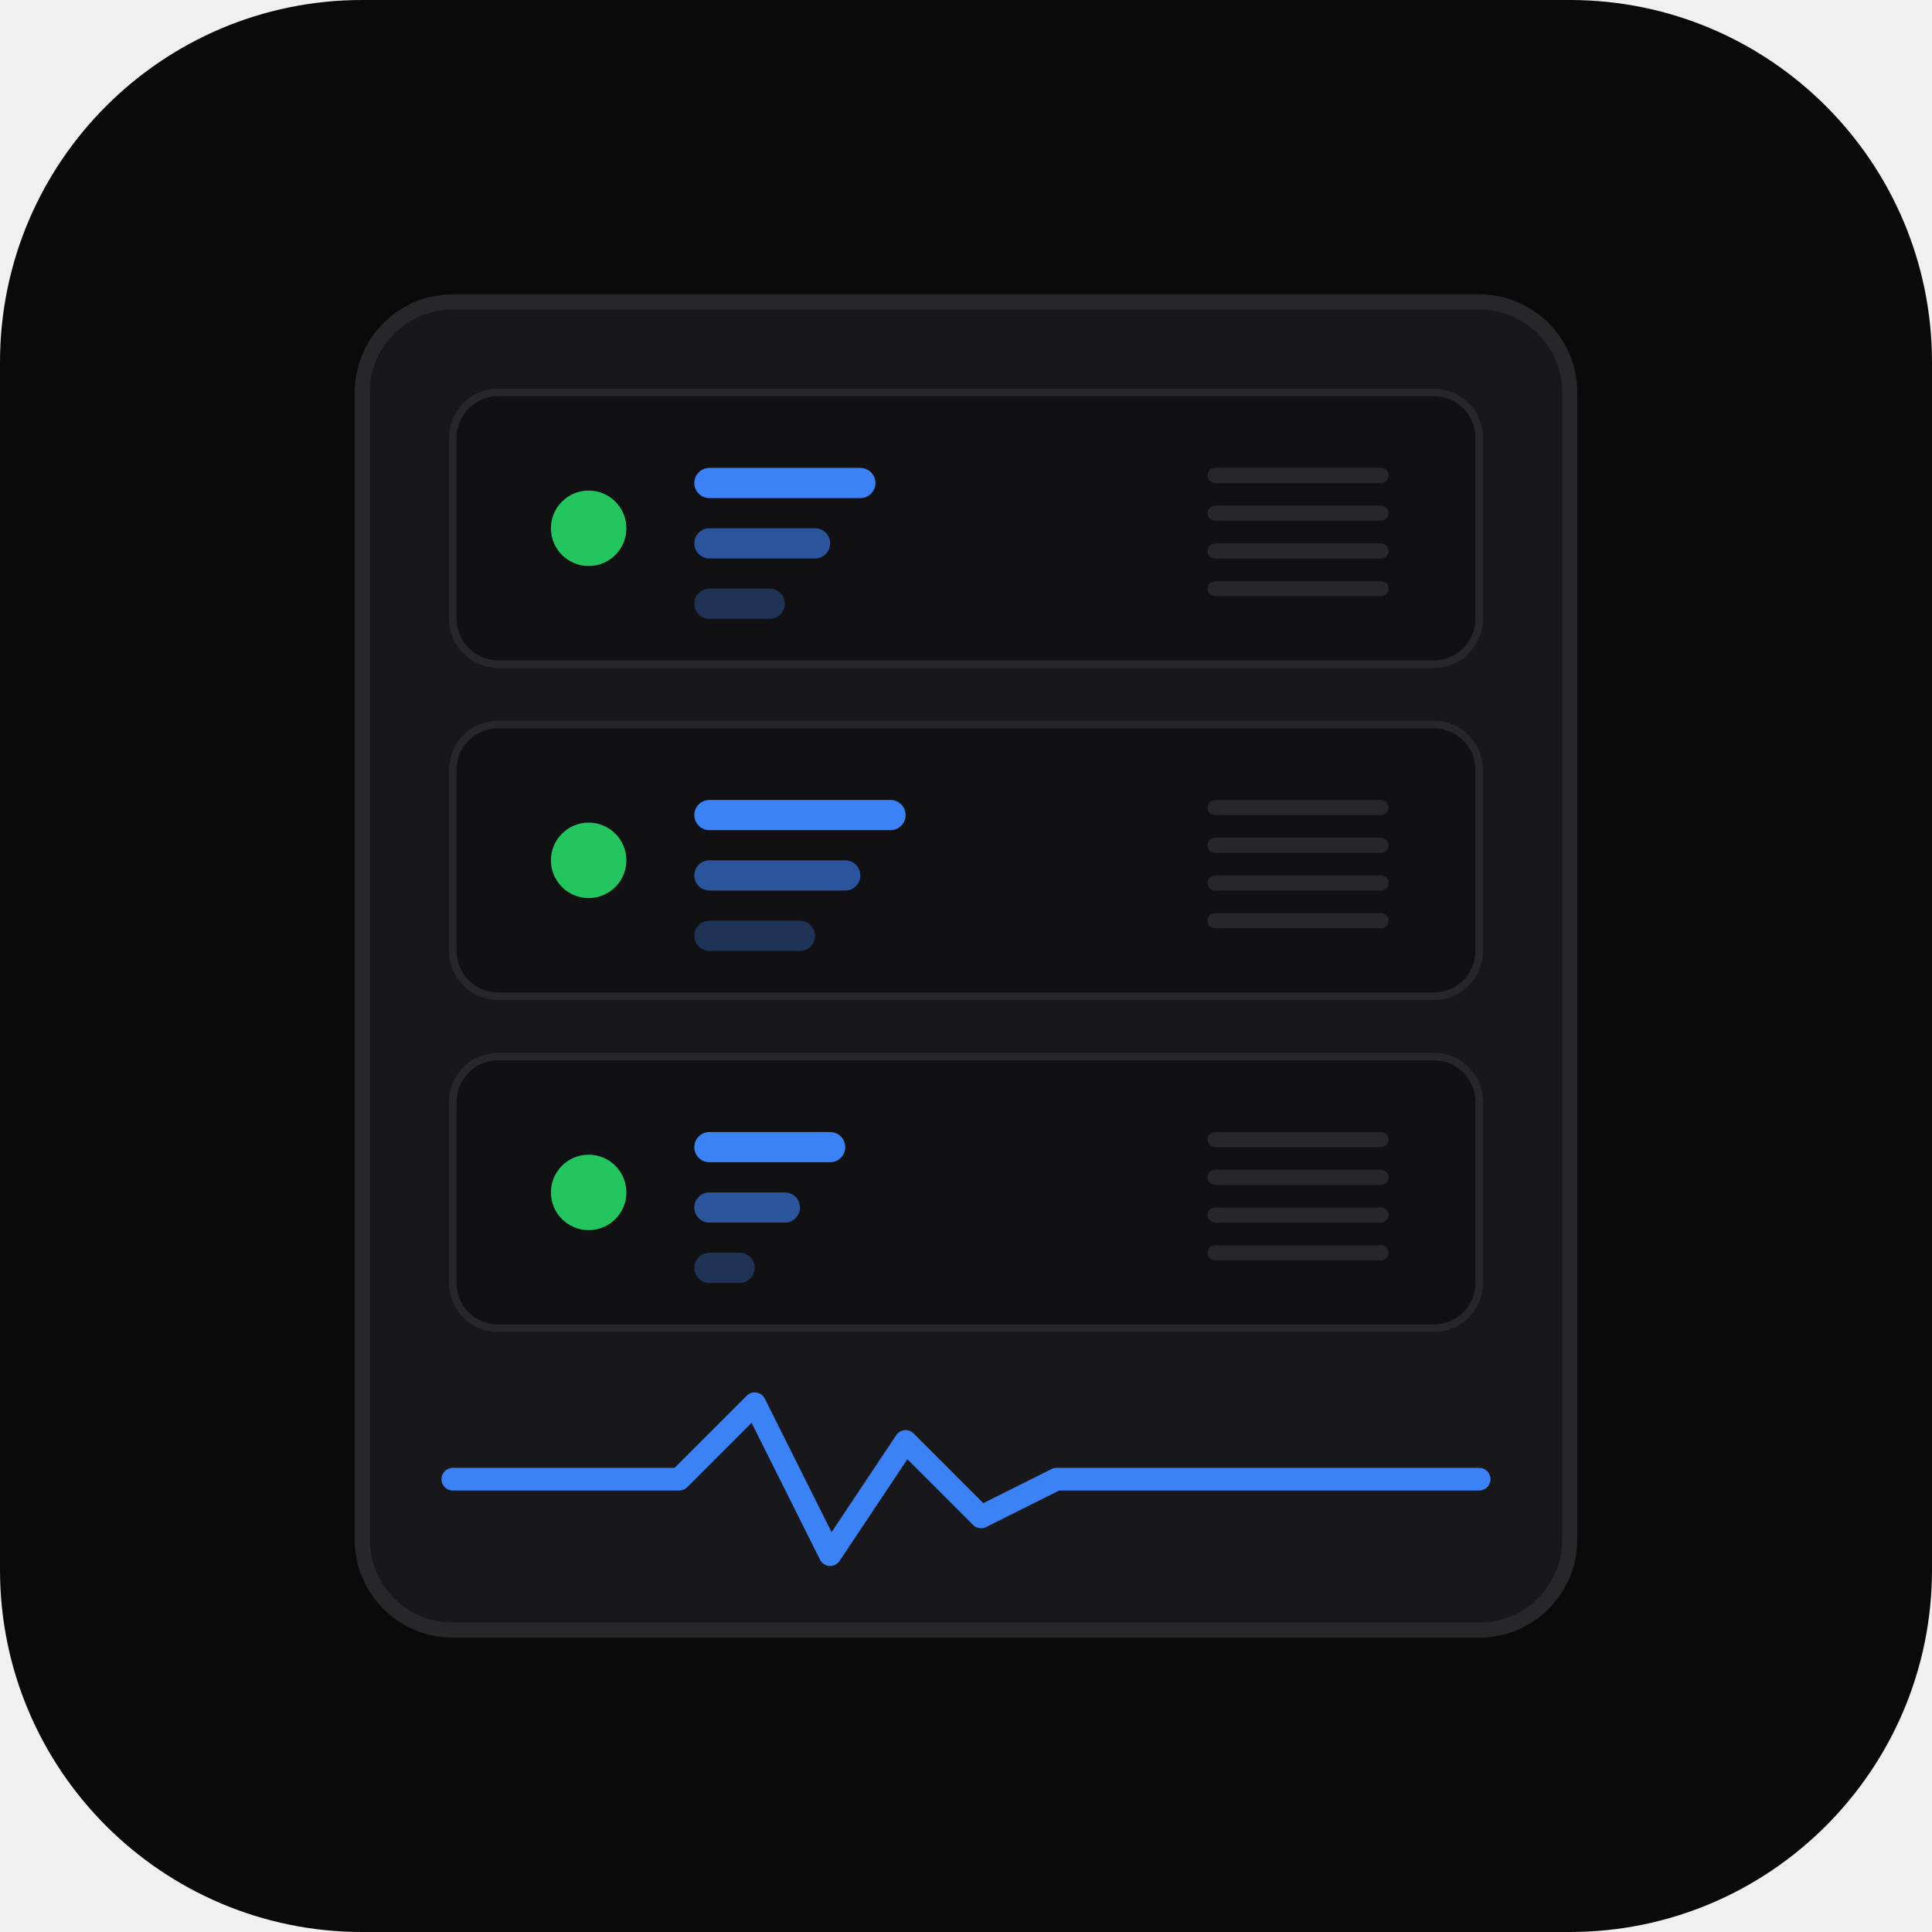
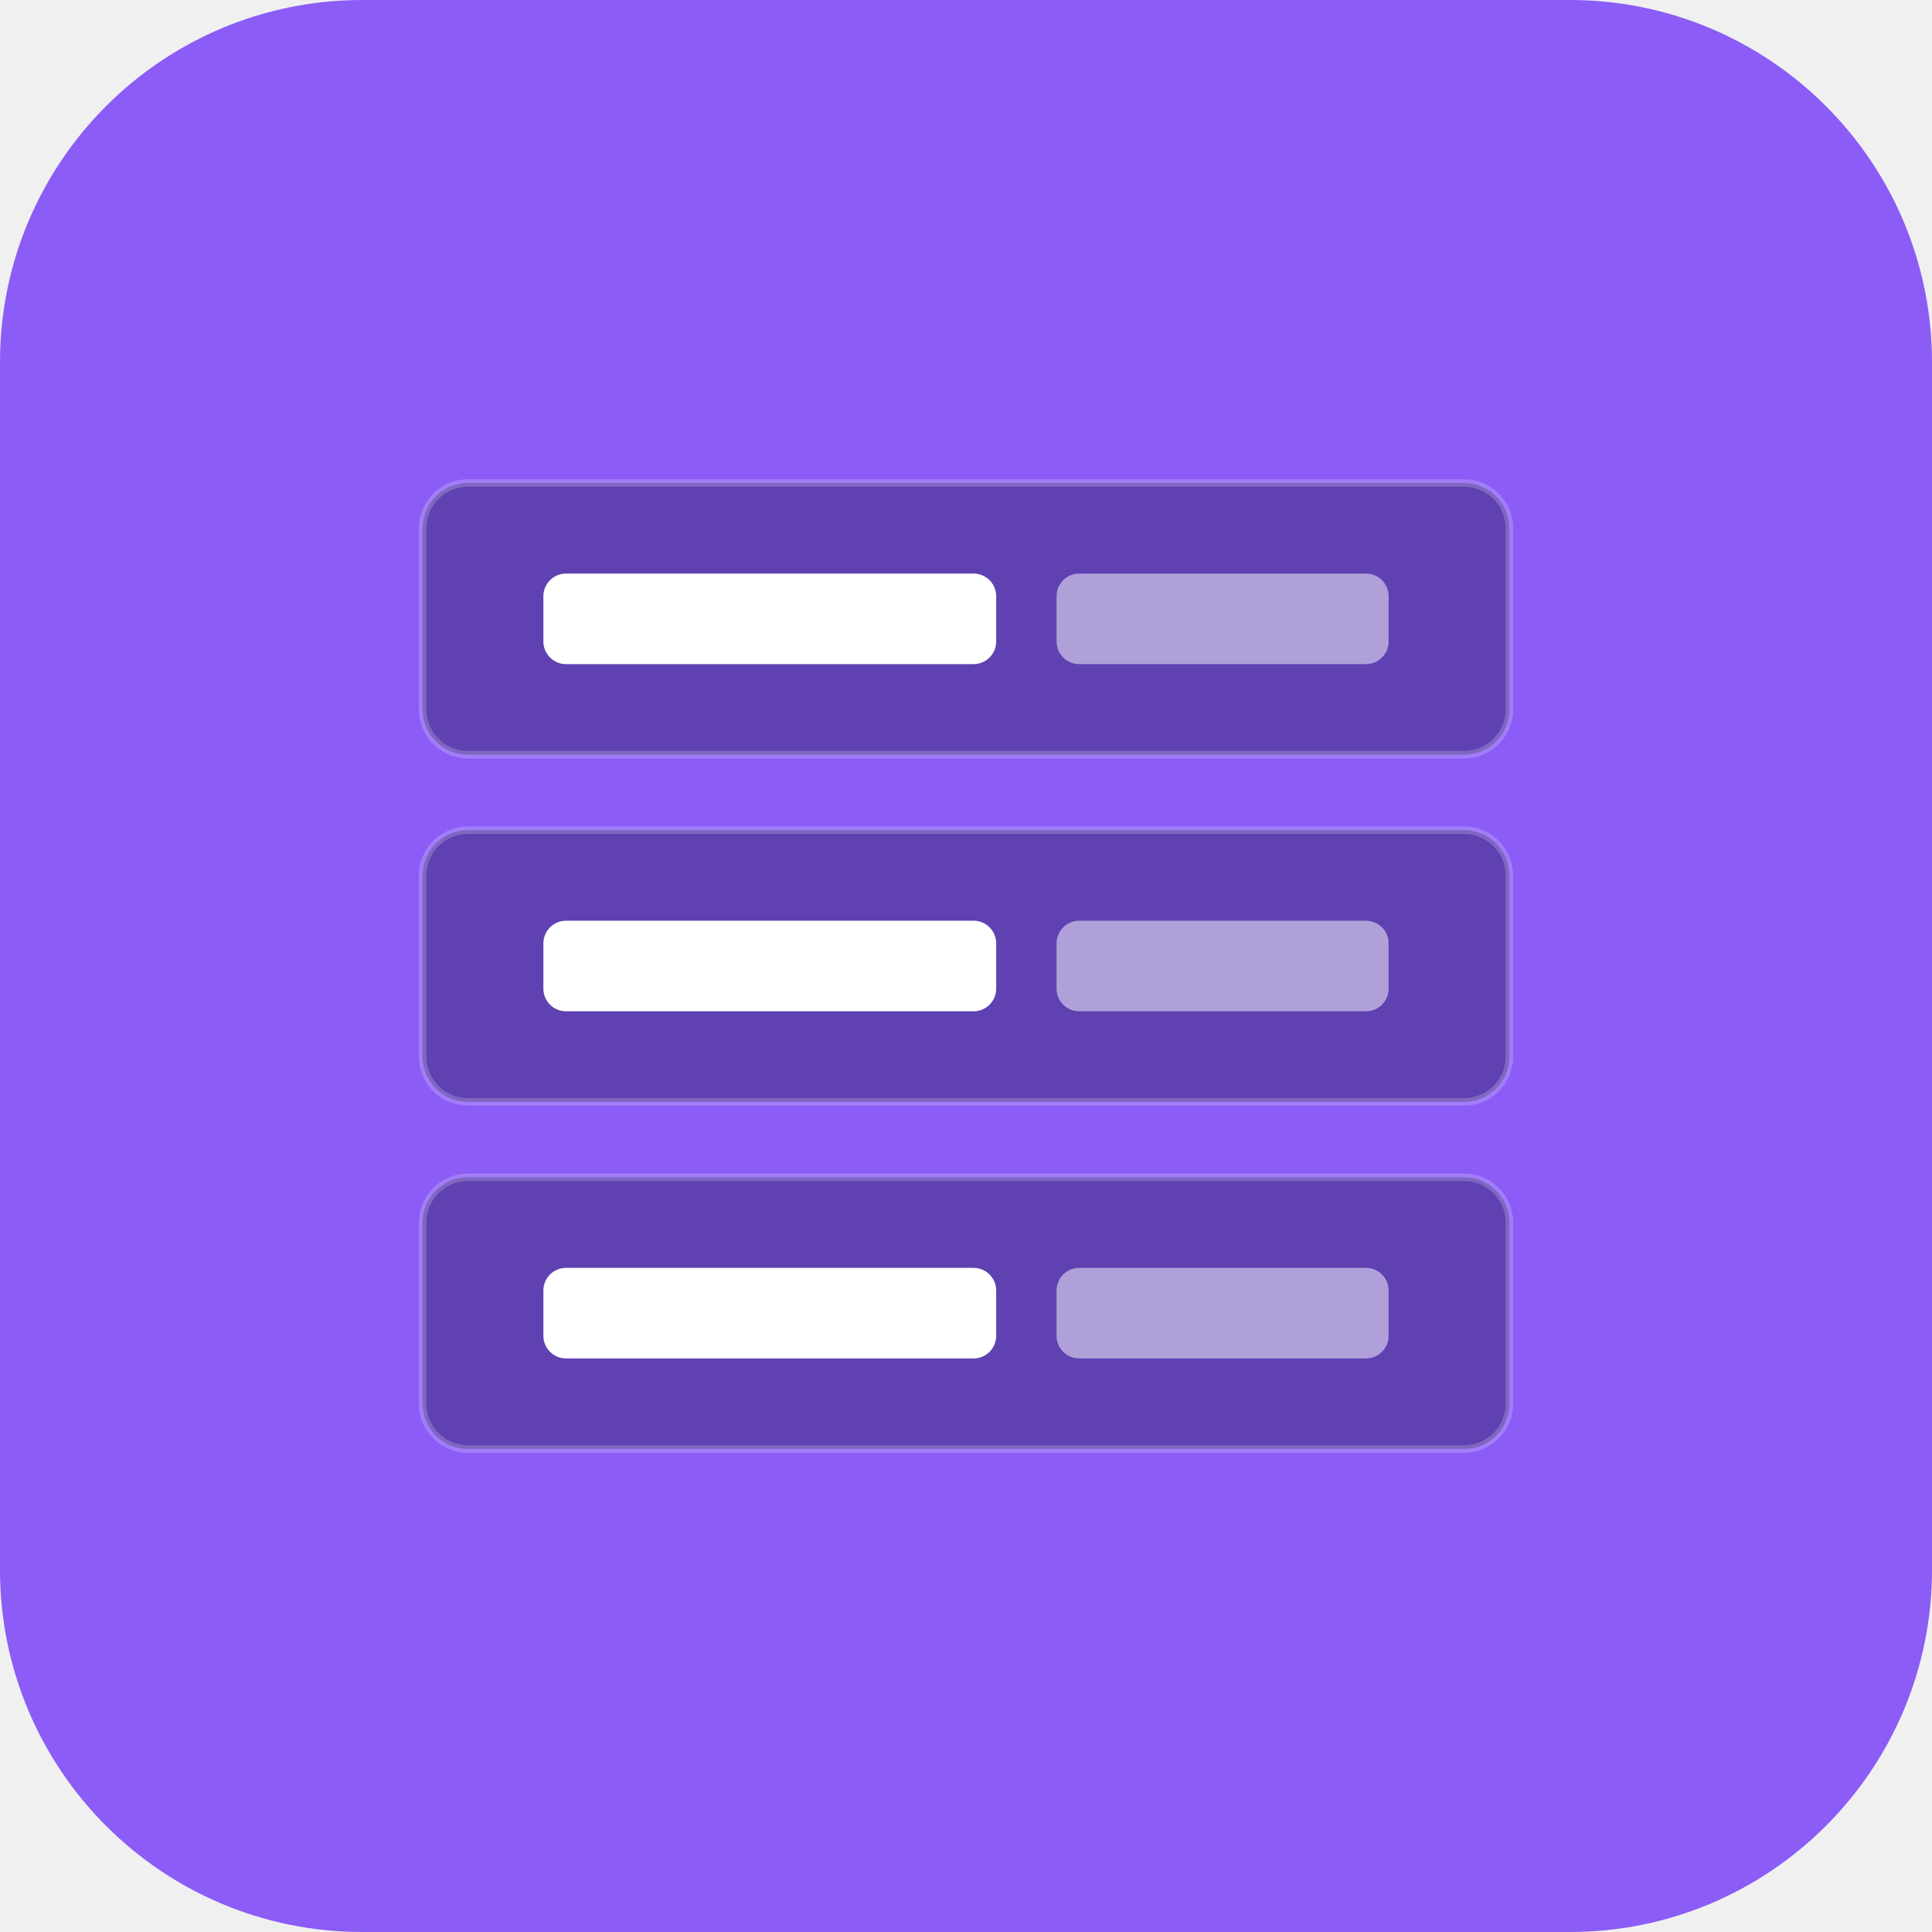
<svg xmlns="http://www.w3.org/2000/svg" width="512" height="512" viewBox="0 0 512 512" fill="none">
-   <rect width="512" height="512" rx="96" fill="#0a0a0b" />
-   <rect x="96" y="80" width="320" height="352" rx="24" fill="#18181b" stroke="#27272a" stroke-width="4" />
-   <rect x="120" y="104" width="272" height="72" rx="12" fill="#111113" stroke="#27272a" stroke-width="2" />
-   <circle cx="156" cy="140" r="10" fill="#22c55e" />
-   <rect x="184" y="124" width="48" height="8" rx="4" fill="#3b82f6" />
-   <rect x="184" y="140" width="36" height="8" rx="4" fill="#3b82f6" opacity="0.6" />
-   <rect x="184" y="156" width="24" height="8" rx="4" fill="#3b82f6" opacity="0.3" />
-   <rect x="320" y="124" width="48" height="4" rx="2" fill="#27272a" />
-   <rect x="320" y="134" width="48" height="4" rx="2" fill="#27272a" />
-   <rect x="320" y="144" width="48" height="4" rx="2" fill="#27272a" />
-   <rect x="320" y="154" width="48" height="4" rx="2" fill="#27272a" />
-   <rect x="120" y="192" width="272" height="72" rx="12" fill="#111113" stroke="#27272a" stroke-width="2" />
-   <circle cx="156" cy="228" r="10" fill="#22c55e" />
-   <rect x="184" y="212" width="56" height="8" rx="4" fill="#3b82f6" />
-   <rect x="184" y="228" width="44" height="8" rx="4" fill="#3b82f6" opacity="0.6" />
-   <rect x="184" y="244" width="32" height="8" rx="4" fill="#3b82f6" opacity="0.3" />
-   <rect x="320" y="212" width="48" height="4" rx="2" fill="#27272a" />
-   <rect x="320" y="222" width="48" height="4" rx="2" fill="#27272a" />
-   <rect x="320" y="232" width="48" height="4" rx="2" fill="#27272a" />
-   <rect x="320" y="242" width="48" height="4" rx="2" fill="#27272a" />
-   <rect x="120" y="280" width="272" height="72" rx="12" fill="#111113" stroke="#27272a" stroke-width="2" />
-   <circle cx="156" cy="316" r="10" fill="#22c55e" />
-   <rect x="184" y="300" width="40" height="8" rx="4" fill="#3b82f6" />
-   <rect x="184" y="316" width="28" height="8" rx="4" fill="#3b82f6" opacity="0.6" />
-   <rect x="184" y="332" width="16" height="8" rx="4" fill="#3b82f6" opacity="0.3" />
-   <rect x="320" y="300" width="48" height="4" rx="2" fill="#27272a" />
-   <rect x="320" y="310" width="48" height="4" rx="2" fill="#27272a" />
-   <rect x="320" y="320" width="48" height="4" rx="2" fill="#27272a" />
-   <rect x="320" y="330" width="48" height="4" rx="2" fill="#27272a" />
-   <path d="M120 392 L180 392 L200 372 L220 412 L240 382 L260 402 L280 392 L392 392" stroke="#3b82f6" stroke-width="6" stroke-linecap="round" stroke-linejoin="round" fill="none" />
+   <rect width="512" height="512" rx="96" fill="#8b5cf6" />
+   <rect x="112" y="128" width="288" height="72" rx="12" fill="#1e1b4b" fill-opacity="0.4" />
+   <rect x="112" y="128" width="288" height="72" rx="12" stroke="white" stroke-opacity="0.2" stroke-width="2" />
+   <rect x="144" y="152" width="120" height="24" rx="6" fill="white" />
+   <rect x="280" y="152" width="88" height="24" rx="6" fill="white" fill-opacity="0.5" />
+   <rect x="112" y="220" width="288" height="72" rx="12" fill="#1e1b4b" fill-opacity="0.4" />
+   <rect x="112" y="220" width="288" height="72" rx="12" stroke="white" stroke-opacity="0.2" stroke-width="2" />
+   <rect x="144" y="244" width="120" height="24" rx="6" fill="white" />
+   <rect x="280" y="244" width="88" height="24" rx="6" fill="white" fill-opacity="0.5" />
+   <rect x="112" y="312" width="288" height="72" rx="12" fill="#1e1b4b" fill-opacity="0.4" />
+   <rect x="112" y="312" width="288" height="72" rx="12" stroke="white" stroke-opacity="0.2" stroke-width="2" />
+   <rect x="144" y="336" width="120" height="24" rx="6" fill="white" />
+   <rect x="280" y="336" width="88" height="24" rx="6" fill="white" fill-opacity="0.5" />
</svg>
